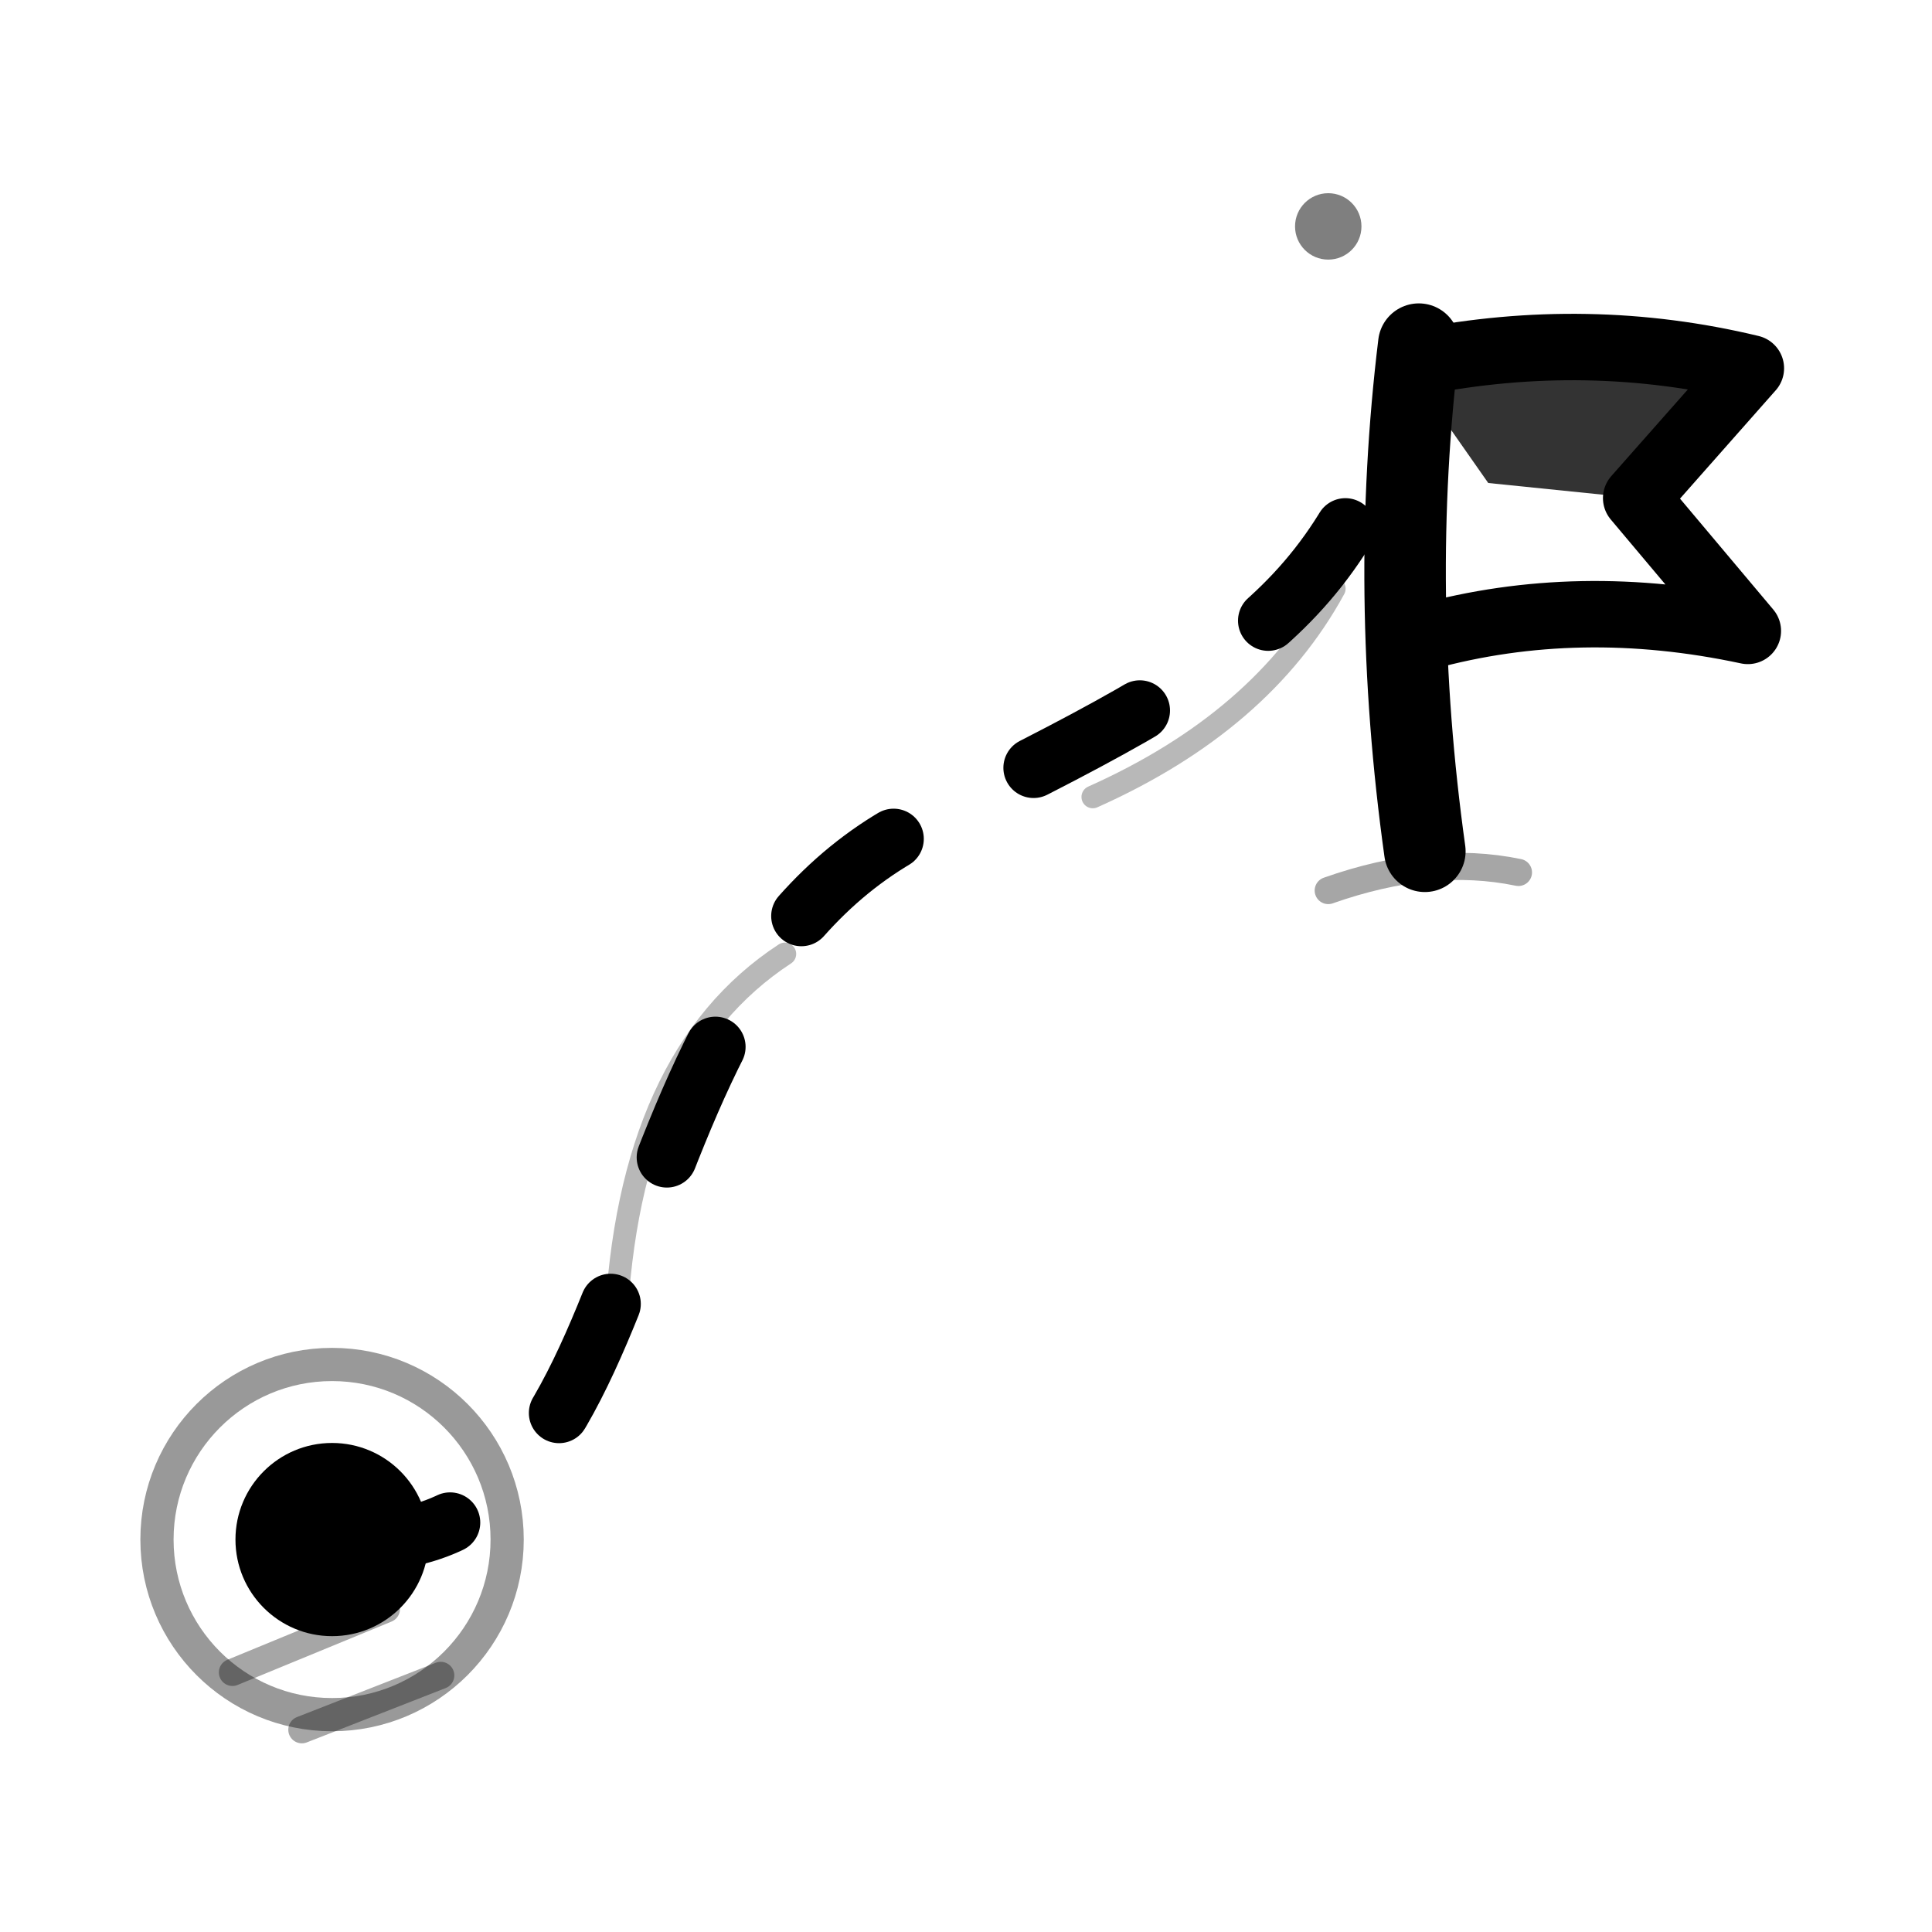
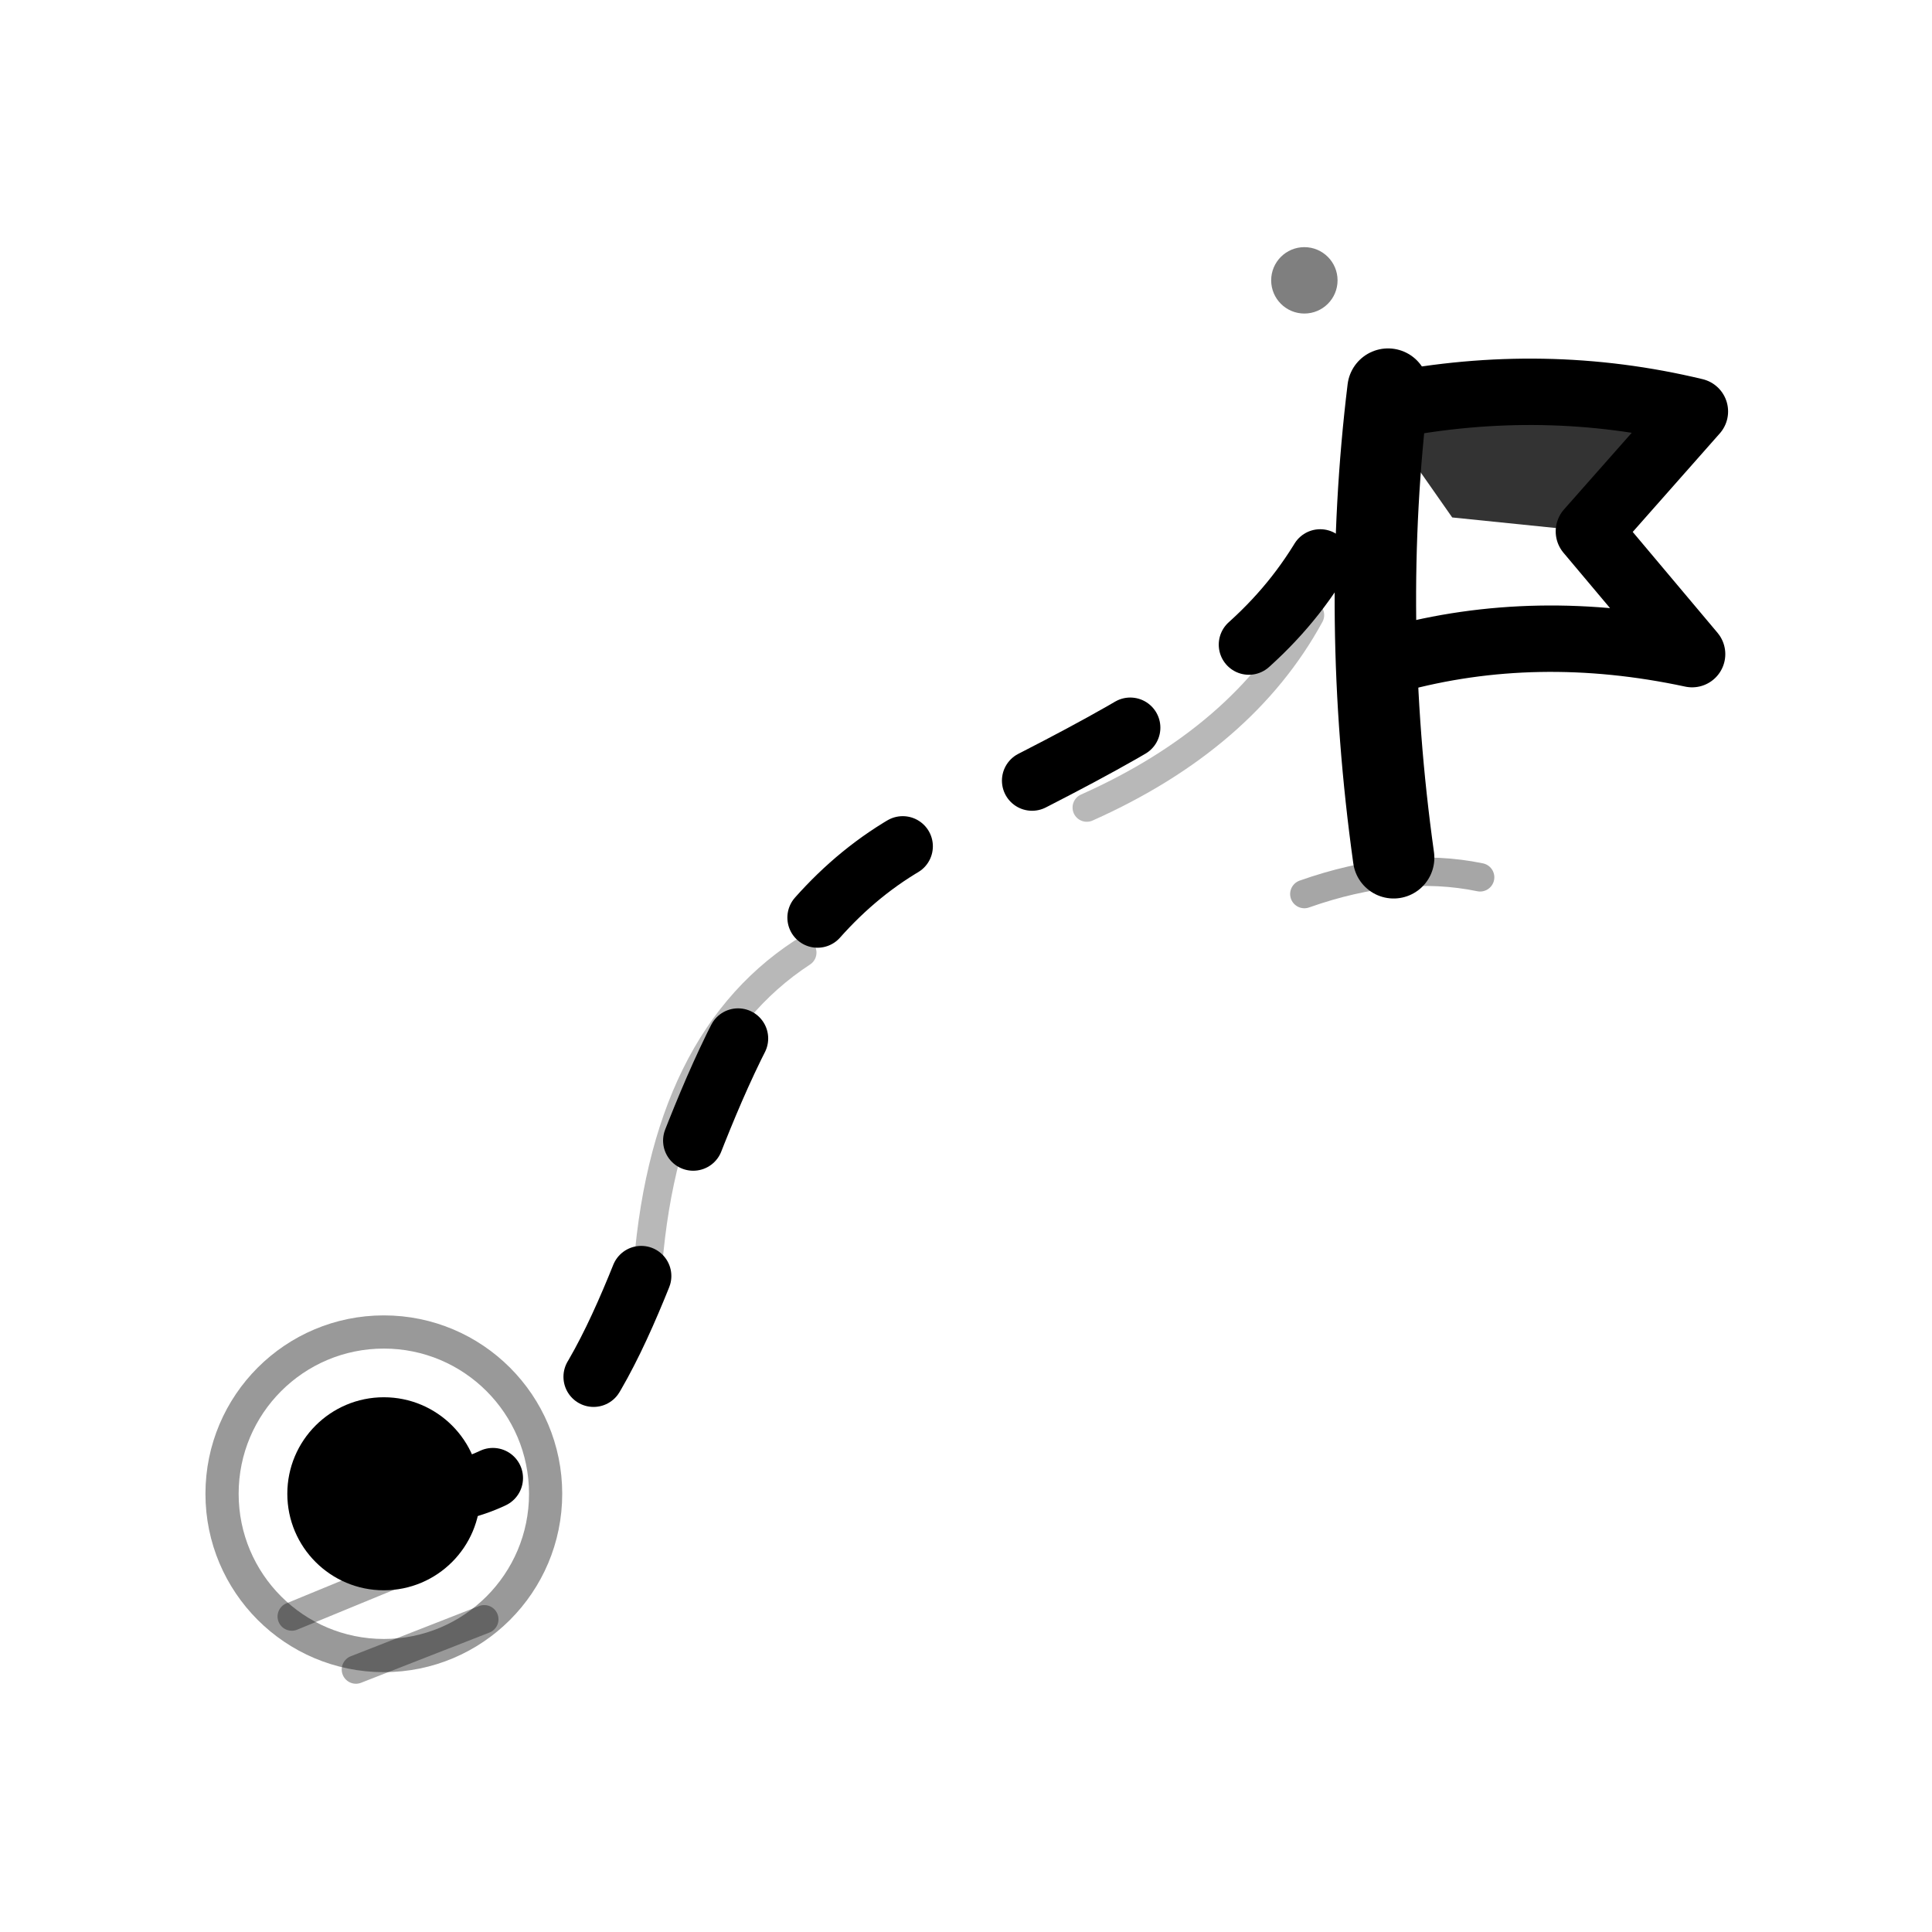
- <svg class="a-flag" viewBox="0 0 64 64" fill="none" stroke="currentColor" stroke-width="2.2" stroke-linecap="round" stroke-linejoin="round">
-   <path d="M11 51c11.4 1.2 8.3-18.2 19.5-23.7S44.6 20 47 11.5" stroke-dasharray="4 5.2" stroke-width="2" />
-   <circle cx="11" cy="51" r="3.2" fill="currentColor" stroke="none" />
-   <circle cx="11" cy="51" r="5.8" stroke-width="1.1" opacity=".4" pathLength="100" />
-   <path d="M47 11.4q-1 8.2.2 16.8" stroke-width="2.7" pathLength="100" />
+ <svg class="a-flag" viewBox="-2.76 -2.55 69.26 69.26" fill="none" stroke="currentColor" stroke-width="2.38" stroke-linecap="round" stroke-linejoin="round">
+   <path d="M11 51c11.4 1.2 8.3-18.2 19.5-23.7S44.6 20 47 11.5" stroke-dasharray="4 5.2" stroke-width="2.16" />
+   <circle cx="11" cy="51" r="3.46" fill="currentColor" stroke="none" />
+   <circle cx="11" cy="51" r="5.8" stroke-width="1.19" opacity=".4" pathLength="100" />
+   <path d="M47 11.4q-1 8.2.2 16.8" stroke-width="2.92" pathLength="100" />
  <g class="wave">
-     <path d="M47 12q5.6-1.1 11 .2l-3.8 4.3 3.7 4.4q-5.6-1.2-10.7.2" stroke-width="2.2" pathLength="100" />
+     <path d="M47 12q5.6-1.1 11 .2l-3.8 4.3 3.7 4.4q-5.6-1.2-10.7.2" stroke-width="2.38" pathLength="100" />
    <path d="M47.2 13q6.1-1.8 10.8-.8l-3.8 4.3-4.9-.5Z" fill="currentColor" stroke="none" opacity=".8" />
  </g>
-   <path d="M20.4 43.9q.4-8.9 5.6-12.3M36.2 26.4q5.6-2.5 8-6.9" stroke-width=".75" opacity=".28" pathLength="100" />
-   <path d="m7.7 55.4 5.1-2.1m-2.8 4 4.6-1.8M44 29.5q3.4-1.2 6.3-.6" stroke-width=".9" opacity=".35" pathLength="100" />
-   <circle cx="44" cy="7.5" r="1.1" fill="currentColor" stroke="none" opacity=".5" />
+   <path d="M20.4 43.9q.4-8.9 5.6-12.3M36.2 26.4q5.6-2.5 8-6.9" stroke-width="1.02" opacity=".28" pathLength="100" />
+   <path d="m7.7 55.4 5.1-2.1m-2.8 4 4.6-1.8M44 29.5q3.4-1.2 6.3-.6" stroke-width="1.02" opacity=".35" pathLength="100" />
+   <circle cx="44" cy="7.5" r="1.19" fill="currentColor" stroke="none" opacity=".5" />
</svg>
